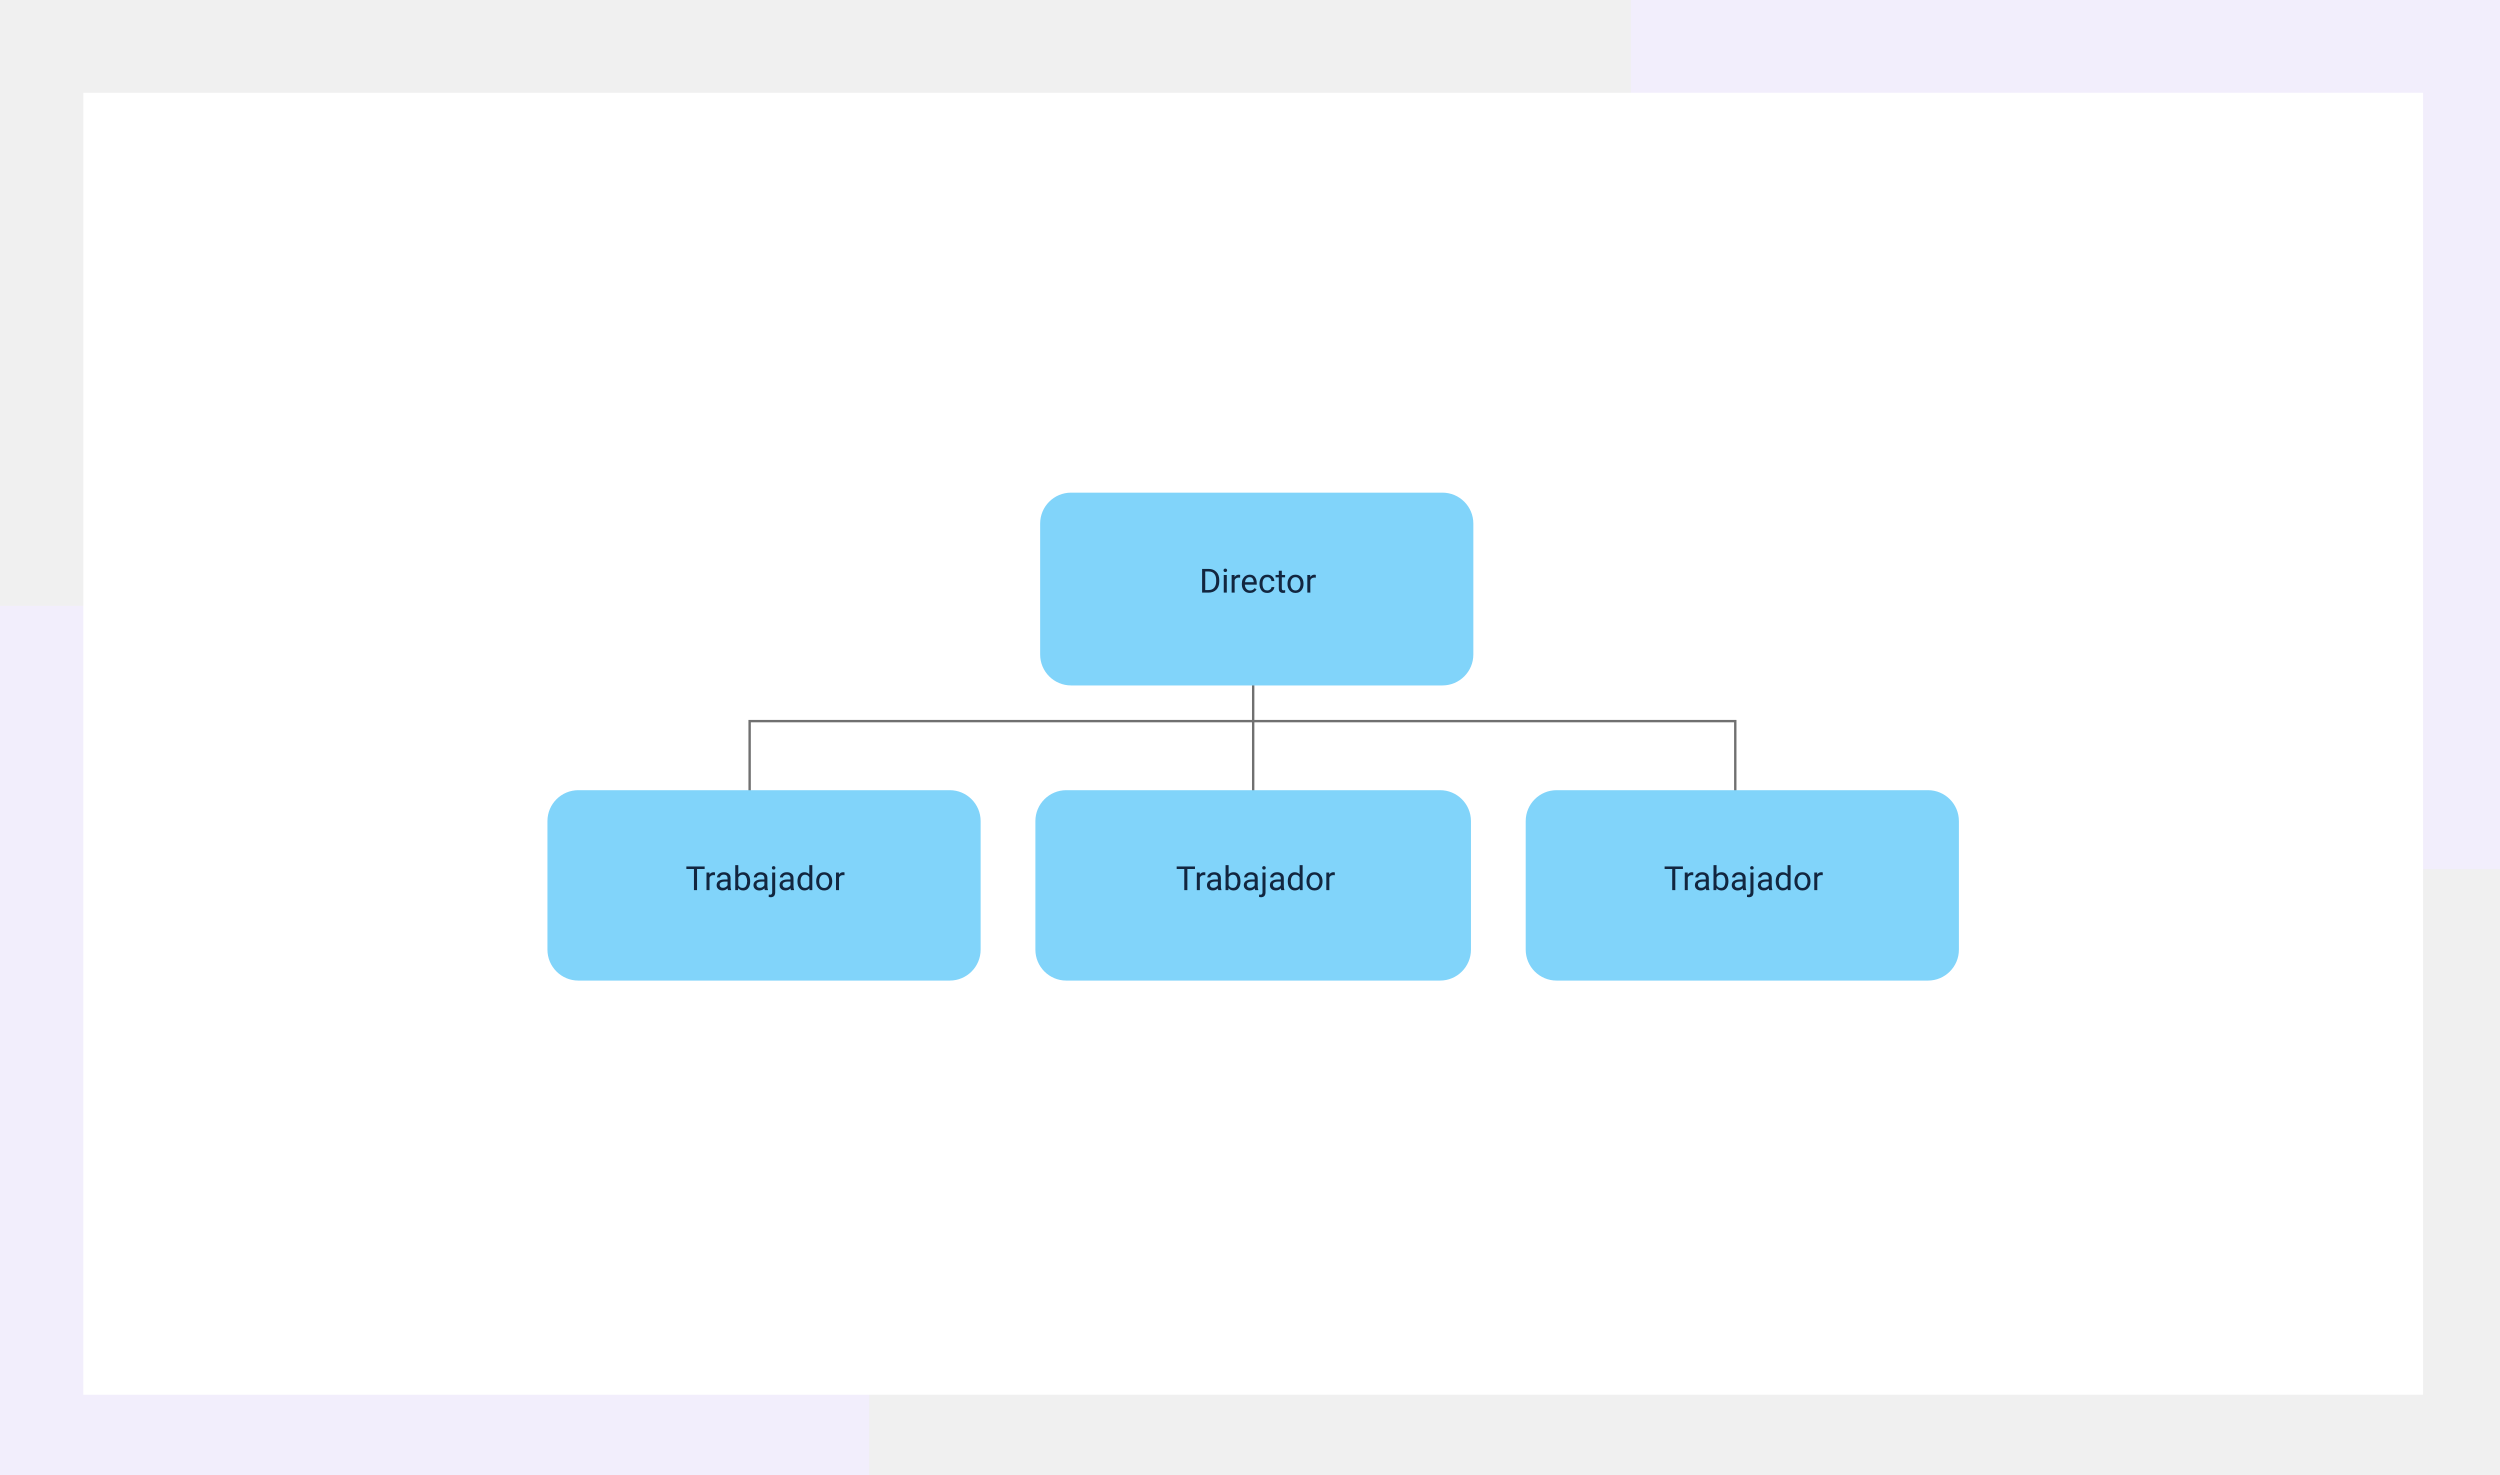
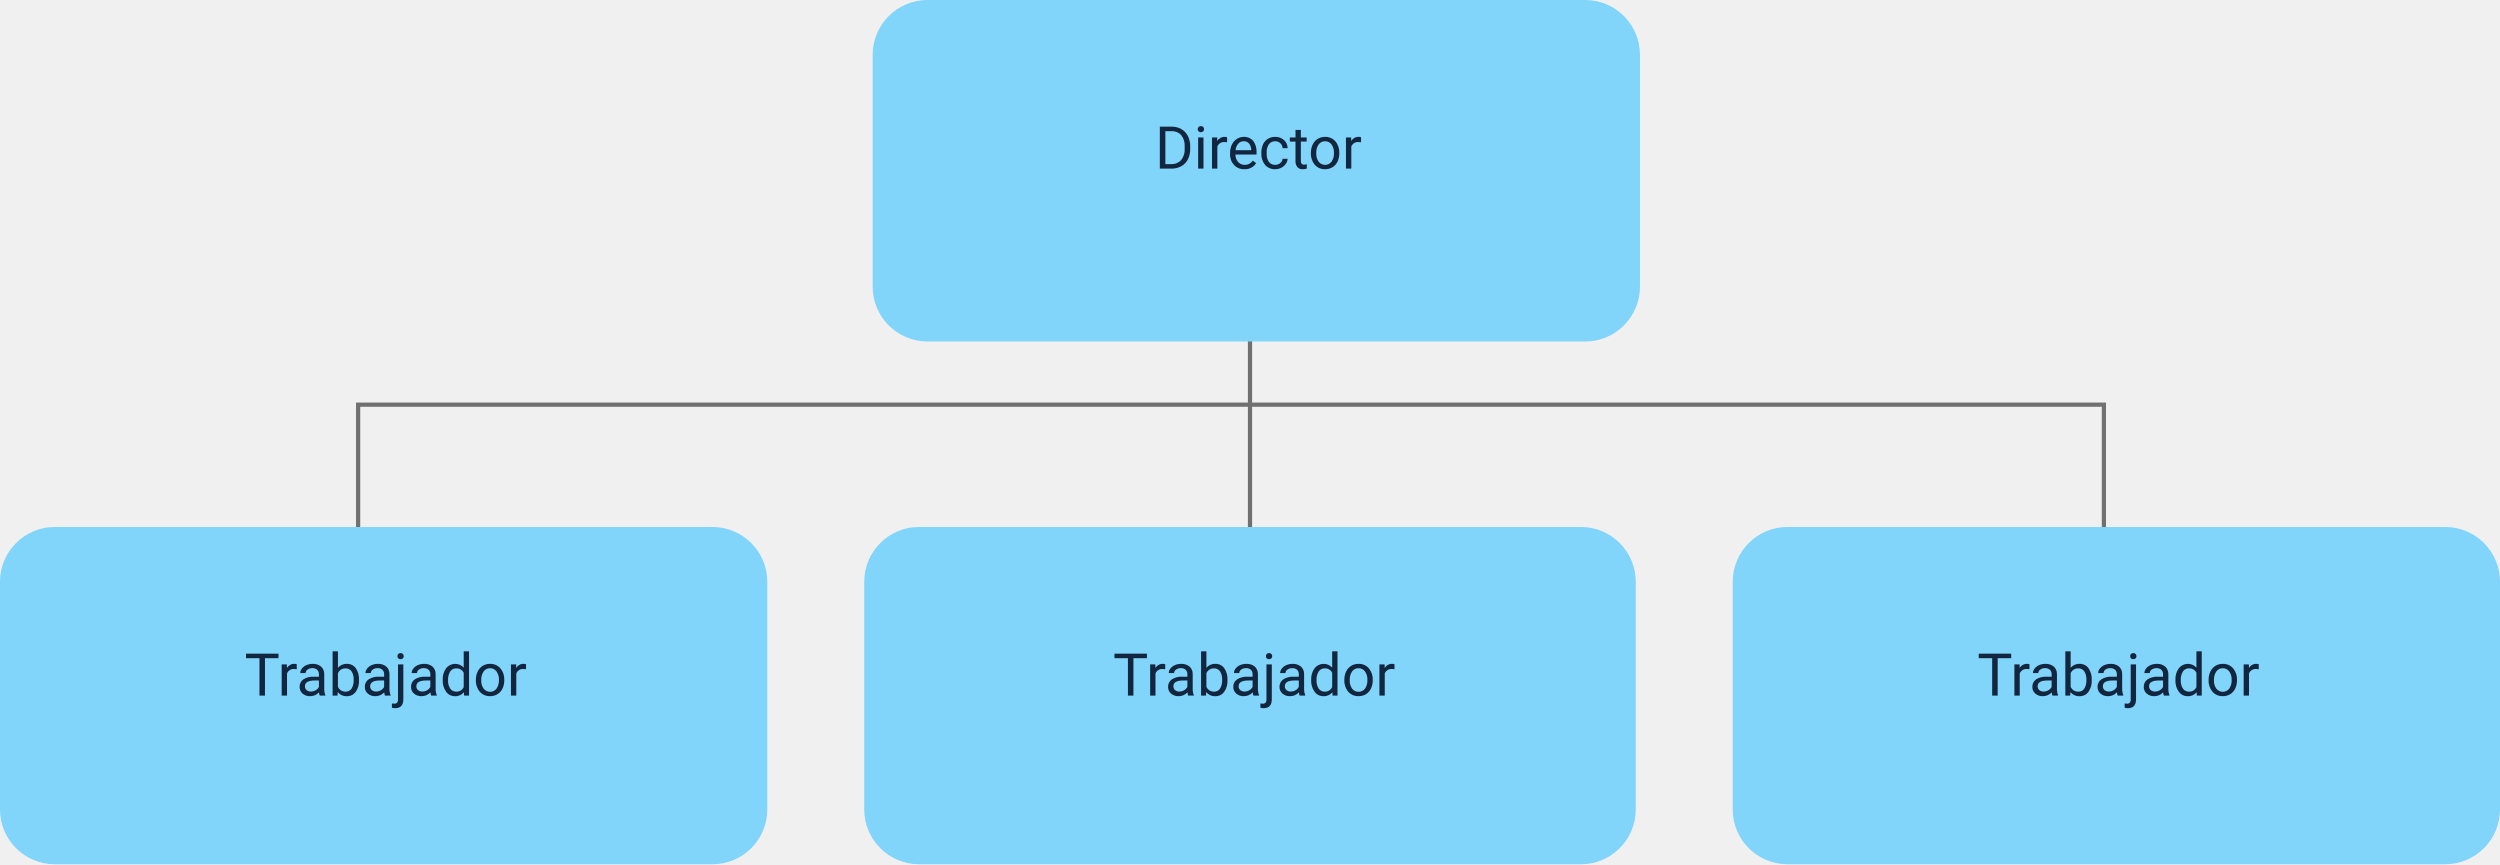
- <svg xmlns="http://www.w3.org/2000/svg" width="1050.333" height="619.688" viewBox="0 0 1050.333 619.688">
-   <g id="Grupo_76117" data-name="Grupo 76117" transform="translate(5170 -5446.838)">
-     <g id="Grupo_76116" data-name="Grupo 76116">
-       <rect id="Rectángulo_31191" data-name="Rectángulo 31191" width="365.159" height="365.159" transform="translate(-4484.826 5446.838)" fill="#f2eefc" />
-       <rect id="Rectángulo_31193" data-name="Rectángulo 31193" width="365.159" height="365.159" transform="translate(-5170 5701.367)" fill="#f2eefc" />
-       <rect id="Rectángulo_33244" data-name="Rectángulo 33244" width="983" height="547" transform="translate(-5135 5485.815)" fill="#fff" />
-       <path id="Trazado_146088" data-name="Trazado 146088" d="M-3452.524-4917.461v-39.033h414.1v39.033" transform="translate(-1402.529 10706.298)" fill="none" stroke="#707070" stroke-width="1" />
-       <line id="Línea_207" data-name="Línea 207" y2="61.134" transform="translate(-4643.5 5727.788)" fill="none" stroke="#707070" stroke-width="1" />
-       <rect id="Rectángulo_32750" data-name="Rectángulo 32750" width="182" height="81" rx="13" transform="translate(-4733 5653.815)" fill="#81d4fa" />
-       <rect id="Rectángulo_32751" data-name="Rectángulo 32751" width="182" height="80" rx="13" transform="translate(-4940 5778.815)" fill="#81d4fa" />
-       <rect id="Rectángulo_32752" data-name="Rectángulo 32752" width="183" height="80" rx="13" transform="translate(-4735 5778.815)" fill="#81d4fa" />
-       <rect id="Rectángulo_32753" data-name="Rectángulo 32753" width="182" height="80" rx="13" transform="translate(-4529 5778.815)" fill="#81d4fa" />
-       <text id="Director" transform="translate(-4726 5680.815)" fill="#12263f" font-size="14" font-family="Roboto-Regular, Roboto">
-         <tspan x="59.891" y="15">Director</tspan>
-       </text>
-       <text id="Trabajador" transform="translate(-4933 5805.815)" fill="#12263f" font-size="14" font-family="Roboto-Regular, Roboto">
-         <tspan x="51.018" y="15">Trabajador</tspan>
-       </text>
-       <text id="Trabajador-2" data-name="Trabajador" transform="translate(-4727 5805.815)" fill="#12263f" font-size="14" font-family="Roboto-Regular, Roboto">
-         <tspan x="51.018" y="15">Trabajador</tspan>
-       </text>
-       <text id="Trabajador-3" data-name="Trabajador" transform="translate(-4522 5805.815)" fill="#12263f" font-size="14" font-family="Roboto-Regular, Roboto">
-         <tspan x="51.018" y="15">Trabajador</tspan>
-       </text>
-     </g>
+ <svg xmlns="http://www.w3.org/2000/svg" width="593" height="205" viewBox="0 0 593 205">
+   <g id="Grupo_74153" data-name="Grupo 74153" transform="translate(3522 5035)">
+     <path id="Trazado_146088" data-name="Trazado 146088" d="M-3452.524-4917.461v-39.033h414.1v39.033" transform="translate(15.471 17.482)" fill="none" stroke="#707070" stroke-width="1" />
+     <line id="Línea_207" data-name="Línea 207" y2="61.134" transform="translate(-3225.5 -4961.028)" fill="none" stroke="#707070" stroke-width="1" />
+     <rect id="Rectángulo_32750" data-name="Rectángulo 32750" width="182" height="81" rx="13" transform="translate(-3315 -5035)" fill="#81d4fa" />
+     <rect id="Rectángulo_32751" data-name="Rectángulo 32751" width="182" height="80" rx="13" transform="translate(-3522 -4910)" fill="#81d4fa" />
+     <rect id="Rectángulo_32752" data-name="Rectángulo 32752" width="183" height="80" rx="13" transform="translate(-3317 -4910)" fill="#81d4fa" />
+     <rect id="Rectángulo_32753" data-name="Rectángulo 32753" width="182" height="80" rx="13" transform="translate(-3111 -4910)" fill="#81d4fa" />
+     <path id="Trazado_148331" data-name="Trazado 148331" d="M61.111,13V3.047h2.81a4.523,4.523,0,0,1,2.3.574,3.884,3.884,0,0,1,1.542,1.634,5.318,5.318,0,0,1,.55,2.434v.636a5.336,5.336,0,0,1-.543,2.468,3.823,3.823,0,0,1-1.552,1.627A4.811,4.811,0,0,1,63.866,13Zm1.313-8.88v7.807H63.8a3,3,0,0,0,2.362-.944,3.9,3.9,0,0,0,.844-2.689V7.712a3.963,3.963,0,0,0-.8-2.637,2.834,2.834,0,0,0-2.259-.954ZM71.467,13H70.2V5.6h1.265ZM70.1,3.642a.755.755,0,0,1,.188-.52.706.706,0,0,1,.557-.212.717.717,0,0,1,.561.212.747.747,0,0,1,.191.52.722.722,0,0,1-.191.513.73.73,0,0,1-.561.205.718.718,0,0,1-.557-.205A.73.73,0,0,1,70.1,3.642Zm6.966,3.1a3.79,3.79,0,0,0-.622-.048,1.667,1.667,0,0,0-1.688,1.06V13H73.491V5.6h1.23l.021.854a1.969,1.969,0,0,1,1.764-.991,1.292,1.292,0,0,1,.561.1Zm4.1,6.4a3.232,3.232,0,0,1-2.447-.988,3.666,3.666,0,0,1-.943-2.642V9.274a4.438,4.438,0,0,1,.42-1.965,3.28,3.28,0,0,1,1.176-1.354,2.956,2.956,0,0,1,1.637-.489,2.77,2.77,0,0,1,2.242.95,4.114,4.114,0,0,1,.8,2.721v.526H79.042a2.629,2.629,0,0,0,.639,1.767,2.009,2.009,0,0,0,1.555.673,2.2,2.2,0,0,0,1.135-.273,2.851,2.851,0,0,0,.813-.725l.772.6A3.106,3.106,0,0,1,81.167,13.137ZM81.01,6.506a1.687,1.687,0,0,0-1.285.557,2.708,2.708,0,0,0-.643,1.562h3.705v-.1a2.409,2.409,0,0,0-.52-1.494A1.588,1.588,0,0,0,81.01,6.506Zm7.472,5.6a1.822,1.822,0,0,0,1.183-.41,1.443,1.443,0,0,0,.561-1.025h1.2a2.293,2.293,0,0,1-.437,1.21,2.882,2.882,0,0,1-1.077.916,3.107,3.107,0,0,1-1.425.342,3.047,3.047,0,0,1-2.4-1.008,4.016,4.016,0,0,1-.892-2.758V9.158a4.453,4.453,0,0,1,.4-1.921,3.02,3.02,0,0,1,1.138-1.306,3.233,3.233,0,0,1,1.753-.465,2.966,2.966,0,0,1,2.068.745,2.663,2.663,0,0,1,.878,1.935h-1.2a1.743,1.743,0,0,0-.543-1.179,1.691,1.691,0,0,0-1.207-.461,1.77,1.77,0,0,0-1.494.694,3.259,3.259,0,0,0-.53,2.006v.239a3.194,3.194,0,0,0,.526,1.969A1.779,1.779,0,0,0,88.482,12.1Zm6.077-8.292V5.6H95.94v.978H94.559v4.593a1.027,1.027,0,0,0,.185.667.777.777,0,0,0,.629.222,3.062,3.062,0,0,0,.6-.082V13a3.688,3.688,0,0,1-.971.136,1.575,1.575,0,0,1-1.278-.513,2.2,2.2,0,0,1-.431-1.456V6.581H91.948V5.6h1.347V3.813Zm2.386,5.421a4.369,4.369,0,0,1,.427-1.955,3.187,3.187,0,0,1,1.189-1.34,3.238,3.238,0,0,1,1.74-.472,3.119,3.119,0,0,1,2.444,1.046,4.024,4.024,0,0,1,.933,2.782v.089a4.407,4.407,0,0,1-.414,1.938,3.14,3.14,0,0,1-1.183,1.336,3.275,3.275,0,0,1-1.767.479,3.111,3.111,0,0,1-2.437-1.046,4,4,0,0,1-.933-2.769Zm1.271.15a3.164,3.164,0,0,0,.571,1.976,1.934,1.934,0,0,0,3.059-.01,3.46,3.46,0,0,0,.567-2.116,3.159,3.159,0,0,0-.578-1.972,1.836,1.836,0,0,0-1.535-.755,1.816,1.816,0,0,0-1.511.745A3.435,3.435,0,0,0,98.216,9.384Zm10.623-2.646a3.79,3.79,0,0,0-.622-.048,1.667,1.667,0,0,0-1.688,1.06V13h-1.265V5.6h1.23l.021.854a1.969,1.969,0,0,1,1.764-.991,1.292,1.292,0,0,1,.561.1Z" transform="translate(-3308 -5008)" fill="#12263f" />
+     <path id="Trazado_148332" data-name="Trazado 148332" d="M59.05,4.12h-3.2V13H54.545V4.12H51.353V3.047h7.7Zm4.341,2.618a3.79,3.79,0,0,0-.622-.048A1.667,1.667,0,0,0,61.08,7.75V13H59.815V5.6h1.23l.021.854a1.969,1.969,0,0,1,1.764-.991,1.292,1.292,0,0,1,.561.1ZM68.846,13a2.657,2.657,0,0,1-.178-.779,2.822,2.822,0,0,1-2.105.916,2.611,2.611,0,0,1-1.794-.619,2,2,0,0,1-.7-1.569,2.091,2.091,0,0,1,.878-1.794,4.141,4.141,0,0,1,2.471-.639h1.23V7.935a1.42,1.42,0,0,0-.4-1.056,1.593,1.593,0,0,0-1.169-.393,1.844,1.844,0,0,0-1.135.342,1.007,1.007,0,0,0-.458.827H64.218a1.745,1.745,0,0,1,.393-1.07,2.683,2.683,0,0,1,1.066-.817,3.588,3.588,0,0,1,1.48-.3,2.924,2.924,0,0,1,2,.639,2.306,2.306,0,0,1,.752,1.76v3.4a4.162,4.162,0,0,0,.26,1.62V13Zm-2.1-.964a2.223,2.223,0,0,0,1.128-.308,1.861,1.861,0,0,0,.772-.8V9.411h-.991q-2.324,0-2.324,1.36a1.151,1.151,0,0,0,.4.93A1.524,1.524,0,0,0,66.747,12.036ZM78.156,9.384a4.4,4.4,0,0,1-.779,2.724,2.49,2.49,0,0,1-2.092,1.029,2.578,2.578,0,0,1-2.167-.991L73.057,13H71.895V2.5h1.265V6.417a2.564,2.564,0,0,1,2.112-.95,2.505,2.505,0,0,1,2.116,1.019,4.53,4.53,0,0,1,.769,2.789ZM76.892,9.24a3.417,3.417,0,0,0-.5-2,1.652,1.652,0,0,0-1.436-.7,1.857,1.857,0,0,0-1.8,1.162v3.2a1.909,1.909,0,0,0,1.812,1.162,1.643,1.643,0,0,0,1.415-.7A3.634,3.634,0,0,0,76.892,9.24ZM84.315,13a2.657,2.657,0,0,1-.178-.779,2.822,2.822,0,0,1-2.105.916,2.611,2.611,0,0,1-1.794-.619,2,2,0,0,1-.7-1.569,2.091,2.091,0,0,1,.878-1.794,4.141,4.141,0,0,1,2.471-.639h1.23V7.935a1.42,1.42,0,0,0-.4-1.056,1.593,1.593,0,0,0-1.169-.393,1.844,1.844,0,0,0-1.135.342,1.007,1.007,0,0,0-.458.827H79.688a1.745,1.745,0,0,1,.393-1.07,2.683,2.683,0,0,1,1.066-.817,3.588,3.588,0,0,1,1.48-.3,2.924,2.924,0,0,1,2,.639,2.306,2.306,0,0,1,.752,1.76v3.4a4.162,4.162,0,0,0,.26,1.62V13Zm-2.1-.964a2.223,2.223,0,0,0,1.128-.308,1.861,1.861,0,0,0,.772-.8V9.411h-.991q-2.324,0-2.324,1.36a1.151,1.151,0,0,0,.4.93A1.524,1.524,0,0,0,82.217,12.036ZM88.67,5.6v8.251q0,2.133-1.935,2.133a2.36,2.36,0,0,1-.772-.122V14.859a2.445,2.445,0,0,0,.574.055.859.859,0,0,0,.646-.229,1.133,1.133,0,0,0,.222-.8V5.6ZM87.275,3.642a.758.758,0,0,1,.188-.516.691.691,0,0,1,.55-.215.717.717,0,0,1,.561.212.747.747,0,0,1,.191.52.722.722,0,0,1-.191.513.73.73,0,0,1-.561.205.707.707,0,0,1-.554-.205A.738.738,0,0,1,87.275,3.642Zm8,9.358a2.657,2.657,0,0,1-.178-.779,2.822,2.822,0,0,1-2.105.916,2.611,2.611,0,0,1-1.794-.619,2,2,0,0,1-.7-1.569,2.091,2.091,0,0,1,.878-1.794,4.141,4.141,0,0,1,2.471-.639h1.23V7.935a1.42,1.42,0,0,0-.4-1.056,1.593,1.593,0,0,0-1.169-.393,1.844,1.844,0,0,0-1.135.342,1.007,1.007,0,0,0-.458.827H90.646a1.745,1.745,0,0,1,.393-1.07A2.683,2.683,0,0,1,92.1,5.768a3.588,3.588,0,0,1,1.48-.3,2.924,2.924,0,0,1,2,.639,2.306,2.306,0,0,1,.752,1.76v3.4a4.162,4.162,0,0,0,.26,1.62V13Zm-2.1-.964a2.223,2.223,0,0,0,1.128-.308,1.861,1.861,0,0,0,.772-.8V9.411h-.991q-2.324,0-2.324,1.36a1.151,1.151,0,0,0,.4.93A1.524,1.524,0,0,0,93.175,12.036Zm4.84-2.8A4.333,4.333,0,0,1,98.821,6.5a2.745,2.745,0,0,1,4.17-.147V2.5h1.265V13h-1.162l-.062-.793a2.575,2.575,0,0,1-2.112.93,2.526,2.526,0,0,1-2.1-1.053,4.382,4.382,0,0,1-.81-2.748Zm1.265.144a3.281,3.281,0,0,0,.52,1.969,1.68,1.68,0,0,0,1.436.711,1.845,1.845,0,0,0,1.757-1.08v-3.4a1.859,1.859,0,0,0-1.743-1.046,1.687,1.687,0,0,0-1.449.718A3.612,3.612,0,0,0,99.279,9.384Zm6.6-.15a4.369,4.369,0,0,1,.427-1.955,3.187,3.187,0,0,1,1.189-1.34,3.238,3.238,0,0,1,1.74-.472,3.119,3.119,0,0,1,2.444,1.046,4.024,4.024,0,0,1,.933,2.782v.089a4.407,4.407,0,0,1-.414,1.938,3.14,3.14,0,0,1-1.183,1.336,3.275,3.275,0,0,1-1.767.479,3.111,3.111,0,0,1-2.437-1.046,4,4,0,0,1-.933-2.769Zm1.271.15a3.164,3.164,0,0,0,.571,1.976,1.934,1.934,0,0,0,3.059-.01,3.46,3.46,0,0,0,.567-2.116,3.159,3.159,0,0,0-.578-1.972,1.836,1.836,0,0,0-1.535-.755,1.816,1.816,0,0,0-1.511.745A3.435,3.435,0,0,0,107.154,9.384Zm10.623-2.646a3.79,3.79,0,0,0-.622-.048,1.667,1.667,0,0,0-1.688,1.06V13H114.2V5.6h1.23l.021.854a1.969,1.969,0,0,1,1.764-.991,1.292,1.292,0,0,1,.561.1Z" transform="translate(-3515 -4883)" fill="#12263f" />
+     <path id="Trazado_148333" data-name="Trazado 148333" d="M59.05,4.12h-3.2V13H54.545V4.12H51.353V3.047h7.7Zm4.341,2.618a3.79,3.79,0,0,0-.622-.048A1.667,1.667,0,0,0,61.08,7.75V13H59.815V5.6h1.23l.021.854a1.969,1.969,0,0,1,1.764-.991,1.292,1.292,0,0,1,.561.1ZM68.846,13a2.657,2.657,0,0,1-.178-.779,2.822,2.822,0,0,1-2.105.916,2.611,2.611,0,0,1-1.794-.619,2,2,0,0,1-.7-1.569,2.091,2.091,0,0,1,.878-1.794,4.141,4.141,0,0,1,2.471-.639h1.23V7.935a1.42,1.42,0,0,0-.4-1.056,1.593,1.593,0,0,0-1.169-.393,1.844,1.844,0,0,0-1.135.342,1.007,1.007,0,0,0-.458.827H64.218a1.745,1.745,0,0,1,.393-1.07,2.683,2.683,0,0,1,1.066-.817,3.588,3.588,0,0,1,1.48-.3,2.924,2.924,0,0,1,2,.639,2.306,2.306,0,0,1,.752,1.76v3.4a4.162,4.162,0,0,0,.26,1.62V13Zm-2.1-.964a2.223,2.223,0,0,0,1.128-.308,1.861,1.861,0,0,0,.772-.8V9.411h-.991q-2.324,0-2.324,1.36a1.151,1.151,0,0,0,.4.93A1.524,1.524,0,0,0,66.747,12.036ZM78.156,9.384a4.4,4.4,0,0,1-.779,2.724,2.49,2.49,0,0,1-2.092,1.029,2.578,2.578,0,0,1-2.167-.991L73.057,13H71.895V2.5h1.265V6.417a2.564,2.564,0,0,1,2.112-.95,2.505,2.505,0,0,1,2.116,1.019,4.53,4.53,0,0,1,.769,2.789ZM76.892,9.24a3.417,3.417,0,0,0-.5-2,1.652,1.652,0,0,0-1.436-.7,1.857,1.857,0,0,0-1.8,1.162v3.2a1.909,1.909,0,0,0,1.812,1.162,1.643,1.643,0,0,0,1.415-.7A3.634,3.634,0,0,0,76.892,9.24ZM84.315,13a2.657,2.657,0,0,1-.178-.779,2.822,2.822,0,0,1-2.105.916,2.611,2.611,0,0,1-1.794-.619,2,2,0,0,1-.7-1.569,2.091,2.091,0,0,1,.878-1.794,4.141,4.141,0,0,1,2.471-.639h1.23V7.935a1.42,1.42,0,0,0-.4-1.056,1.593,1.593,0,0,0-1.169-.393,1.844,1.844,0,0,0-1.135.342,1.007,1.007,0,0,0-.458.827H79.688a1.745,1.745,0,0,1,.393-1.07,2.683,2.683,0,0,1,1.066-.817,3.588,3.588,0,0,1,1.48-.3,2.924,2.924,0,0,1,2,.639,2.306,2.306,0,0,1,.752,1.76v3.4a4.162,4.162,0,0,0,.26,1.62V13Zm-2.1-.964a2.223,2.223,0,0,0,1.128-.308,1.861,1.861,0,0,0,.772-.8V9.411h-.991q-2.324,0-2.324,1.36a1.151,1.151,0,0,0,.4.93A1.524,1.524,0,0,0,82.217,12.036ZM88.67,5.6v8.251q0,2.133-1.935,2.133a2.36,2.36,0,0,1-.772-.122V14.859a2.445,2.445,0,0,0,.574.055.859.859,0,0,0,.646-.229,1.133,1.133,0,0,0,.222-.8V5.6ZM87.275,3.642a.758.758,0,0,1,.188-.516.691.691,0,0,1,.55-.215.717.717,0,0,1,.561.212.747.747,0,0,1,.191.52.722.722,0,0,1-.191.513.73.73,0,0,1-.561.205.707.707,0,0,1-.554-.205A.738.738,0,0,1,87.275,3.642Zm8,9.358a2.657,2.657,0,0,1-.178-.779,2.822,2.822,0,0,1-2.105.916,2.611,2.611,0,0,1-1.794-.619,2,2,0,0,1-.7-1.569,2.091,2.091,0,0,1,.878-1.794,4.141,4.141,0,0,1,2.471-.639h1.23V7.935a1.42,1.42,0,0,0-.4-1.056,1.593,1.593,0,0,0-1.169-.393,1.844,1.844,0,0,0-1.135.342,1.007,1.007,0,0,0-.458.827H90.646a1.745,1.745,0,0,1,.393-1.07A2.683,2.683,0,0,1,92.1,5.768a3.588,3.588,0,0,1,1.48-.3,2.924,2.924,0,0,1,2,.639,2.306,2.306,0,0,1,.752,1.76v3.4a4.162,4.162,0,0,0,.26,1.62V13Zm-2.1-.964a2.223,2.223,0,0,0,1.128-.308,1.861,1.861,0,0,0,.772-.8V9.411h-.991q-2.324,0-2.324,1.36a1.151,1.151,0,0,0,.4.93A1.524,1.524,0,0,0,93.175,12.036Zm4.84-2.8A4.333,4.333,0,0,1,98.821,6.5a2.745,2.745,0,0,1,4.17-.147V2.5h1.265V13h-1.162l-.062-.793a2.575,2.575,0,0,1-2.112.93,2.526,2.526,0,0,1-2.1-1.053,4.382,4.382,0,0,1-.81-2.748Zm1.265.144a3.281,3.281,0,0,0,.52,1.969,1.68,1.68,0,0,0,1.436.711,1.845,1.845,0,0,0,1.757-1.08v-3.4a1.859,1.859,0,0,0-1.743-1.046,1.687,1.687,0,0,0-1.449.718A3.612,3.612,0,0,0,99.279,9.384Zm6.6-.15a4.369,4.369,0,0,1,.427-1.955,3.187,3.187,0,0,1,1.189-1.34,3.238,3.238,0,0,1,1.74-.472,3.119,3.119,0,0,1,2.444,1.046,4.024,4.024,0,0,1,.933,2.782v.089a4.407,4.407,0,0,1-.414,1.938,3.14,3.14,0,0,1-1.183,1.336,3.275,3.275,0,0,1-1.767.479,3.111,3.111,0,0,1-2.437-1.046,4,4,0,0,1-.933-2.769Zm1.271.15a3.164,3.164,0,0,0,.571,1.976,1.934,1.934,0,0,0,3.059-.01,3.46,3.46,0,0,0,.567-2.116,3.159,3.159,0,0,0-.578-1.972,1.836,1.836,0,0,0-1.535-.755,1.816,1.816,0,0,0-1.511.745A3.435,3.435,0,0,0,107.154,9.384Zm10.623-2.646a3.79,3.79,0,0,0-.622-.048,1.667,1.667,0,0,0-1.688,1.06V13H114.2V5.6h1.23l.021.854a1.969,1.969,0,0,1,1.764-.991,1.292,1.292,0,0,1,.561.1Z" transform="translate(-3309 -4883)" fill="#12263f" />
+     <path id="Trazado_148334" data-name="Trazado 148334" d="M59.05,4.12h-3.2V13H54.545V4.12H51.353V3.047h7.7Zm4.341,2.618a3.79,3.79,0,0,0-.622-.048A1.667,1.667,0,0,0,61.08,7.75V13H59.815V5.6h1.23l.021.854a1.969,1.969,0,0,1,1.764-.991,1.292,1.292,0,0,1,.561.1ZM68.846,13a2.657,2.657,0,0,1-.178-.779,2.822,2.822,0,0,1-2.105.916,2.611,2.611,0,0,1-1.794-.619,2,2,0,0,1-.7-1.569,2.091,2.091,0,0,1,.878-1.794,4.141,4.141,0,0,1,2.471-.639h1.23V7.935a1.42,1.42,0,0,0-.4-1.056,1.593,1.593,0,0,0-1.169-.393,1.844,1.844,0,0,0-1.135.342,1.007,1.007,0,0,0-.458.827H64.218a1.745,1.745,0,0,1,.393-1.07,2.683,2.683,0,0,1,1.066-.817,3.588,3.588,0,0,1,1.48-.3,2.924,2.924,0,0,1,2,.639,2.306,2.306,0,0,1,.752,1.76v3.4a4.162,4.162,0,0,0,.26,1.62V13Zm-2.1-.964a2.223,2.223,0,0,0,1.128-.308,1.861,1.861,0,0,0,.772-.8V9.411h-.991q-2.324,0-2.324,1.36a1.151,1.151,0,0,0,.4.93A1.524,1.524,0,0,0,66.747,12.036ZM78.156,9.384a4.4,4.4,0,0,1-.779,2.724,2.49,2.49,0,0,1-2.092,1.029,2.578,2.578,0,0,1-2.167-.991L73.057,13H71.895V2.5h1.265V6.417a2.564,2.564,0,0,1,2.112-.95,2.505,2.505,0,0,1,2.116,1.019,4.53,4.53,0,0,1,.769,2.789ZM76.892,9.24a3.417,3.417,0,0,0-.5-2,1.652,1.652,0,0,0-1.436-.7,1.857,1.857,0,0,0-1.8,1.162v3.2a1.909,1.909,0,0,0,1.812,1.162,1.643,1.643,0,0,0,1.415-.7A3.634,3.634,0,0,0,76.892,9.24ZM84.315,13a2.657,2.657,0,0,1-.178-.779,2.822,2.822,0,0,1-2.105.916,2.611,2.611,0,0,1-1.794-.619,2,2,0,0,1-.7-1.569,2.091,2.091,0,0,1,.878-1.794,4.141,4.141,0,0,1,2.471-.639h1.23V7.935a1.42,1.42,0,0,0-.4-1.056,1.593,1.593,0,0,0-1.169-.393,1.844,1.844,0,0,0-1.135.342,1.007,1.007,0,0,0-.458.827H79.688a1.745,1.745,0,0,1,.393-1.07,2.683,2.683,0,0,1,1.066-.817,3.588,3.588,0,0,1,1.48-.3,2.924,2.924,0,0,1,2,.639,2.306,2.306,0,0,1,.752,1.76v3.4a4.162,4.162,0,0,0,.26,1.62V13Zm-2.1-.964a2.223,2.223,0,0,0,1.128-.308,1.861,1.861,0,0,0,.772-.8V9.411h-.991q-2.324,0-2.324,1.36a1.151,1.151,0,0,0,.4.93A1.524,1.524,0,0,0,82.217,12.036ZM88.67,5.6v8.251q0,2.133-1.935,2.133a2.36,2.36,0,0,1-.772-.122V14.859a2.445,2.445,0,0,0,.574.055.859.859,0,0,0,.646-.229,1.133,1.133,0,0,0,.222-.8V5.6ZM87.275,3.642a.758.758,0,0,1,.188-.516.691.691,0,0,1,.55-.215.717.717,0,0,1,.561.212.747.747,0,0,1,.191.52.722.722,0,0,1-.191.513.73.73,0,0,1-.561.205.707.707,0,0,1-.554-.205A.738.738,0,0,1,87.275,3.642Zm8,9.358a2.657,2.657,0,0,1-.178-.779,2.822,2.822,0,0,1-2.105.916,2.611,2.611,0,0,1-1.794-.619,2,2,0,0,1-.7-1.569,2.091,2.091,0,0,1,.878-1.794,4.141,4.141,0,0,1,2.471-.639h1.23V7.935a1.42,1.42,0,0,0-.4-1.056,1.593,1.593,0,0,0-1.169-.393,1.844,1.844,0,0,0-1.135.342,1.007,1.007,0,0,0-.458.827H90.646a1.745,1.745,0,0,1,.393-1.07A2.683,2.683,0,0,1,92.1,5.768a3.588,3.588,0,0,1,1.48-.3,2.924,2.924,0,0,1,2,.639,2.306,2.306,0,0,1,.752,1.76v3.4a4.162,4.162,0,0,0,.26,1.62V13Zm-2.1-.964a2.223,2.223,0,0,0,1.128-.308,1.861,1.861,0,0,0,.772-.8V9.411h-.991q-2.324,0-2.324,1.36a1.151,1.151,0,0,0,.4.93A1.524,1.524,0,0,0,93.175,12.036Zm4.84-2.8A4.333,4.333,0,0,1,98.821,6.5a2.745,2.745,0,0,1,4.17-.147V2.5h1.265V13h-1.162l-.062-.793a2.575,2.575,0,0,1-2.112.93,2.526,2.526,0,0,1-2.1-1.053,4.382,4.382,0,0,1-.81-2.748Zm1.265.144a3.281,3.281,0,0,0,.52,1.969,1.68,1.68,0,0,0,1.436.711,1.845,1.845,0,0,0,1.757-1.08v-3.4a1.859,1.859,0,0,0-1.743-1.046,1.687,1.687,0,0,0-1.449.718A3.612,3.612,0,0,0,99.279,9.384Zm6.6-.15a4.369,4.369,0,0,1,.427-1.955,3.187,3.187,0,0,1,1.189-1.34,3.238,3.238,0,0,1,1.74-.472,3.119,3.119,0,0,1,2.444,1.046,4.024,4.024,0,0,1,.933,2.782v.089a4.407,4.407,0,0,1-.414,1.938,3.14,3.14,0,0,1-1.183,1.336,3.275,3.275,0,0,1-1.767.479,3.111,3.111,0,0,1-2.437-1.046,4,4,0,0,1-.933-2.769Zm1.271.15a3.164,3.164,0,0,0,.571,1.976,1.934,1.934,0,0,0,3.059-.01,3.46,3.46,0,0,0,.567-2.116,3.159,3.159,0,0,0-.578-1.972,1.836,1.836,0,0,0-1.535-.755,1.816,1.816,0,0,0-1.511.745A3.435,3.435,0,0,0,107.154,9.384Zm10.623-2.646a3.79,3.79,0,0,0-.622-.048,1.667,1.667,0,0,0-1.688,1.06V13H114.2V5.6h1.23l.021.854a1.969,1.969,0,0,1,1.764-.991,1.292,1.292,0,0,1,.561.1Z" transform="translate(-3104 -4883)" fill="#12263f" />
  </g>
</svg>
